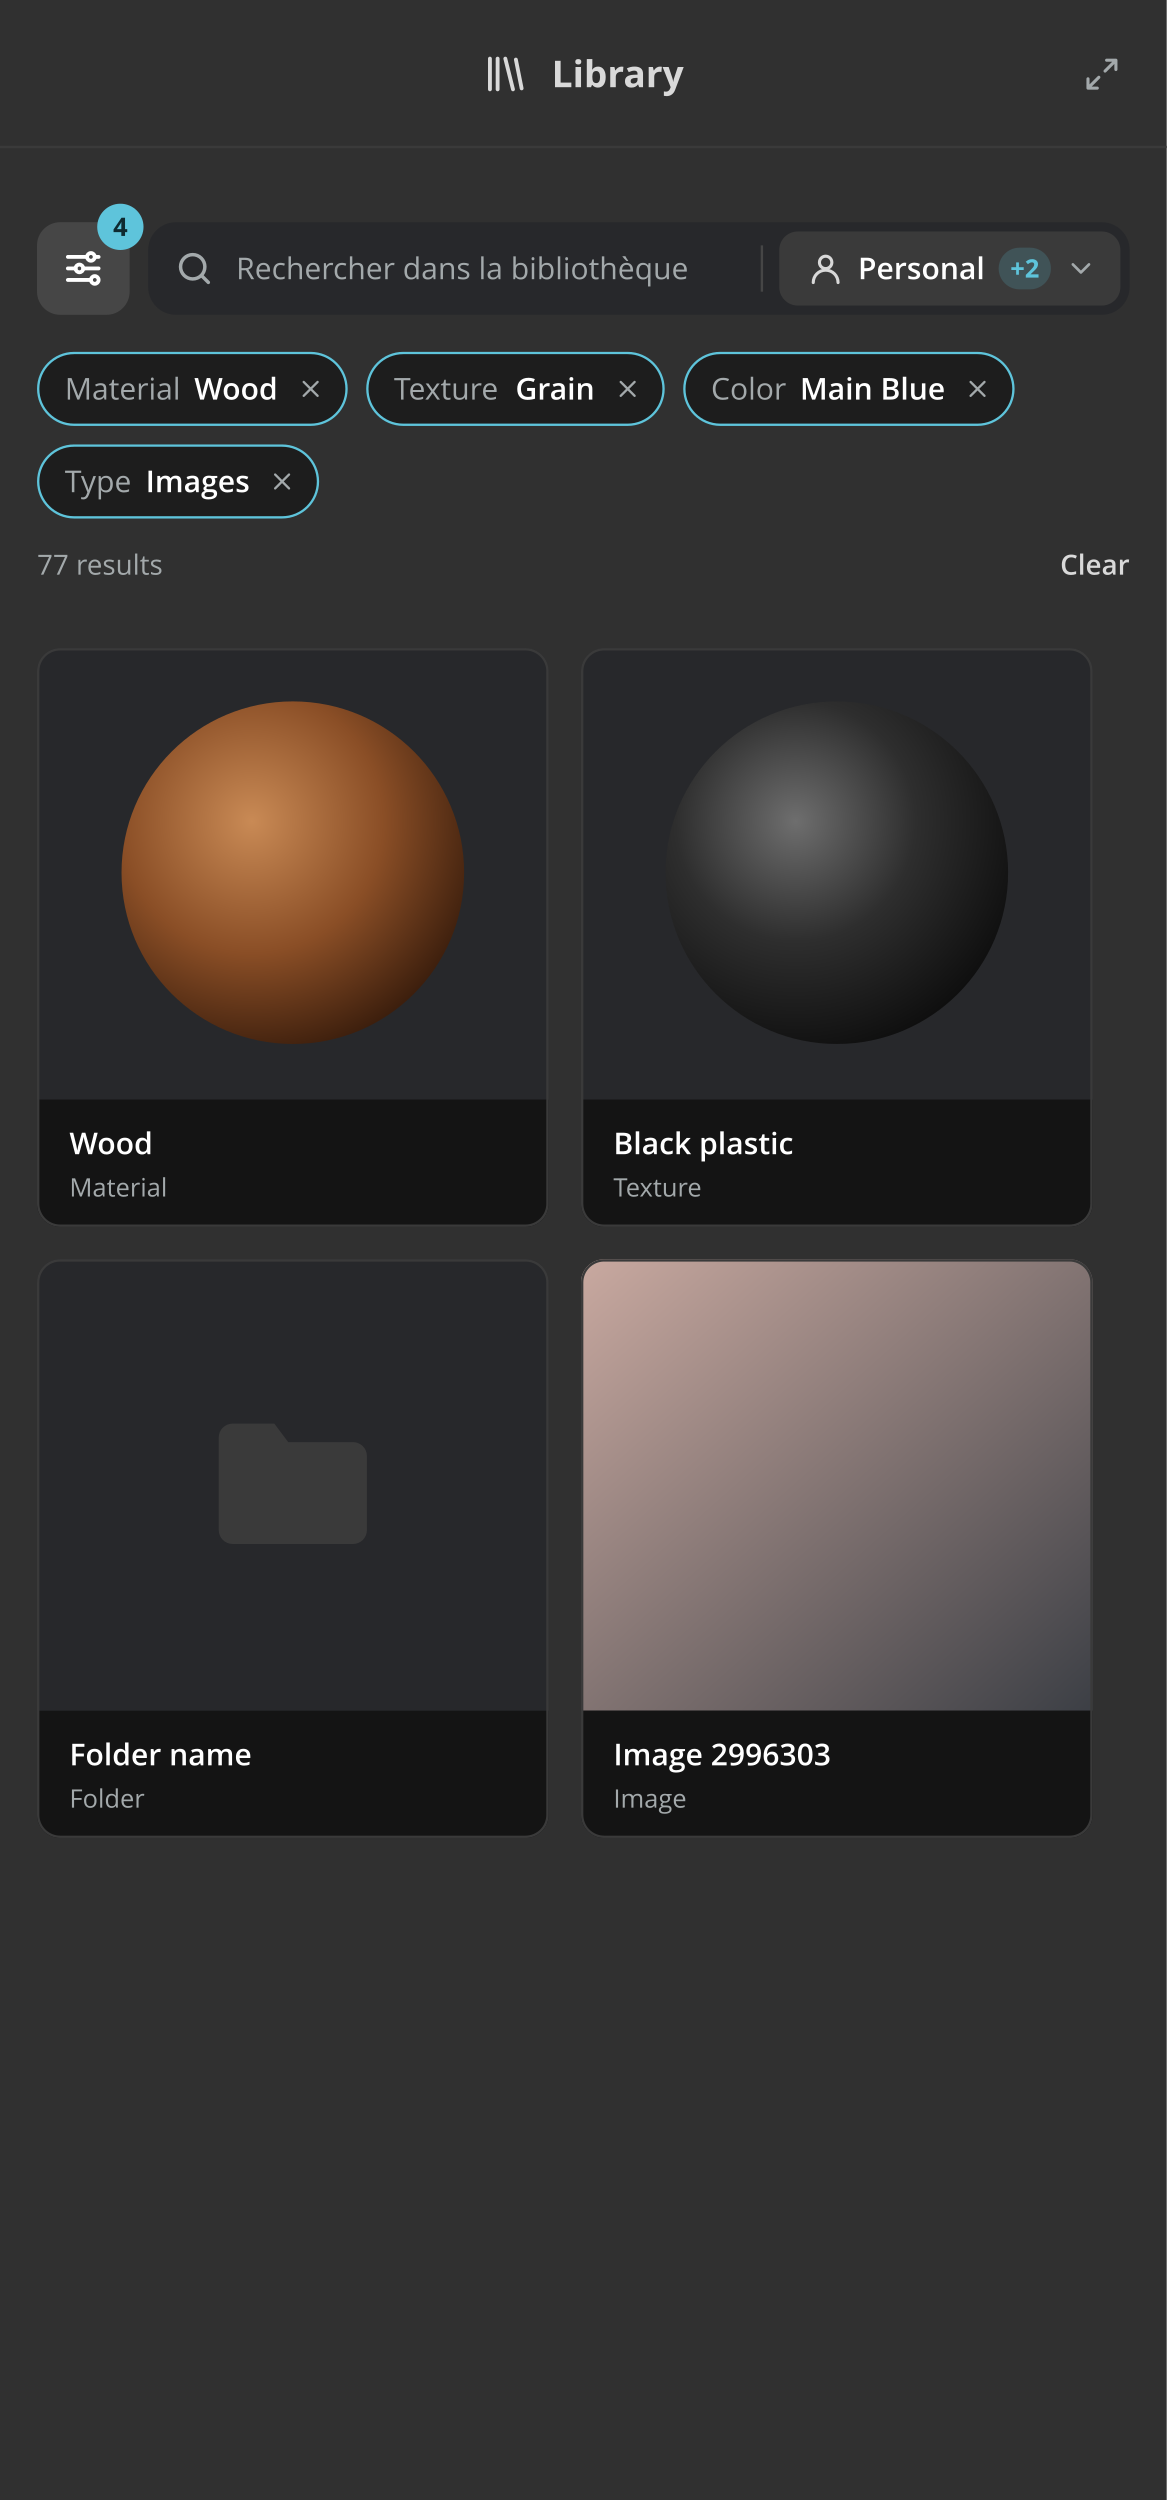
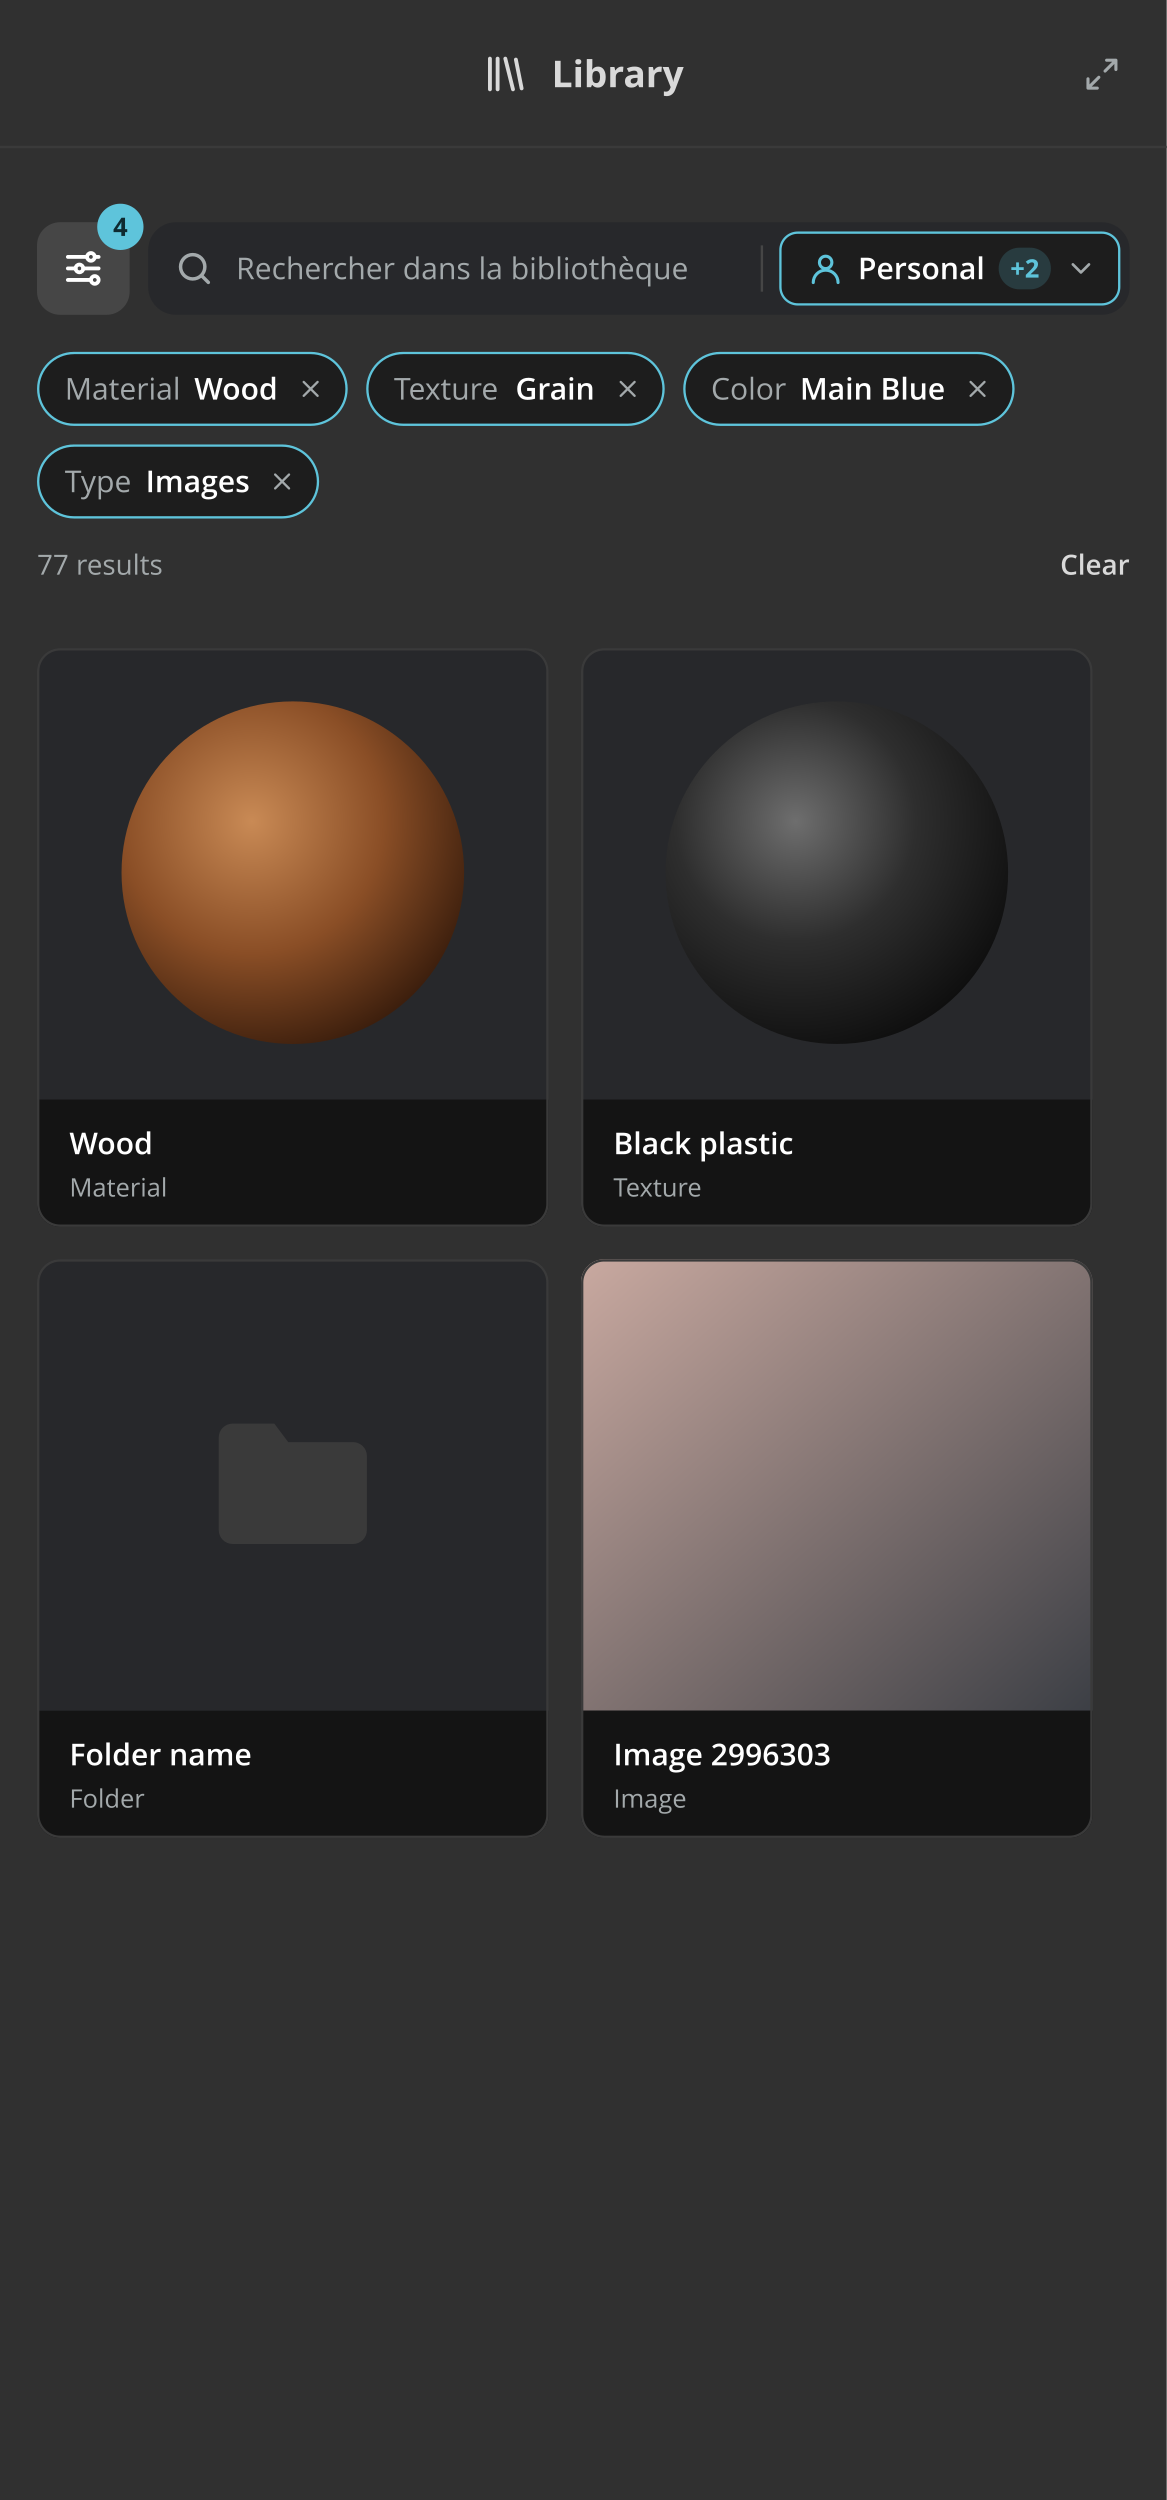
<svg xmlns="http://www.w3.org/2000/svg" width="504" height="1080" viewBox="0 0 504 1080" fill="none">
  <defs>
-     <radialGradient id="g-wood" cx="0.38" cy="0.35" r="0.7">
+     <radialGradient id="closed-g-wood" cx="0.38" cy="0.35" r="0.7">
      <stop stop-color="#C98A55" />
      <stop offset="0.55" stop-color="#8A4E26" />
      <stop offset="1" stop-color="#3A1D0C" />
    </radialGradient>
-     <radialGradient id="g-plastic" cx="0.38" cy="0.35" r="0.7">
+     <radialGradient id="closed-g-plastic" cx="0.38" cy="0.35" r="0.7">
      <stop stop-color="#6E6E6E" />
      <stop offset="0.5" stop-color="#2E2E2E" />
      <stop offset="1" stop-color="#0E0E0E" />
    </radialGradient>
-     <linearGradient id="g-image" x1="0" y1="0" x2="1" y2="1">
+     <linearGradient id="closed-g-image" x1="0" y1="0" x2="1" y2="1">
      <stop stop-color="#C9A9A0" />
      <stop offset="1" stop-color="#3C3F45" />
    </linearGradient>
-     <clipPath id="card0">
+     <clipPath id="closed-card0">
      <rect x="16" y="280" width="221" height="250" rx="10" />
    </clipPath>
-     <clipPath id="card1">
+     <clipPath id="closed-card1">
      <rect x="251" y="280" width="221" height="250" rx="10" />
    </clipPath>
-     <clipPath id="card2">
+     <clipPath id="closed-card2">
      <rect x="16" y="544" width="221" height="250" rx="10" />
    </clipPath>
-     <clipPath id="card3">
+     <clipPath id="closed-card3">
      <rect x="251" y="544" width="221" height="250" rx="10" />
    </clipPath>
  </defs>
  <g id="Library panel - closed">
    <rect id="Background" width="504" height="1080" fill="#303030" />
    <g id="Top bar">
      <rect id="Divider" y="63" width="504" height="1" fill="#3A3A3A" />
      <g id="Icon" transform="translate(208.33 22) scale(0.83)" fill="none" stroke="#D9D9D9" stroke-width="2" stroke-linecap="round" stroke-linejoin="round">
        <path d="M4 4V20M8 4V20M12 4L16 20M17.5 4.5L20.5 19.5" />
      </g>
      <text id="Title" x="238.33" y="37.68" font-family="Open Sans" font-size="16" font-weight="700" fill="#D9D9D9">Library</text>
      <g id="Expand" transform="translate(468 24) scale(0.67)" fill="none" stroke="#A3A9AB" stroke-width="2" stroke-linecap="round" stroke-linejoin="round">
        <path d="M15 3H21V9M9 21H3V15M21 3L14 10M3 21L10 14" />
      </g>
    </g>
    <g id="Search row">
      <g id="Filter button">
        <rect x="16" y="96" width="40" height="40" rx="10" fill="#464646" />
        <g id="Icon" transform="translate(26 106) scale(0.83)" fill="none" stroke="#FFFFFF" stroke-width="2" stroke-linecap="round" stroke-linejoin="round">
          <path d="M4 6H14M18 6H20M4 12H8M12 12H20M4 18H16" />
          <circle cx="16" cy="6" r="2" />
          <circle cx="10" cy="12" r="2" />
          <circle cx="18" cy="18" r="2" />
        </g>
        <g id="Active count">
          <rect x="42" y="88" width="20" height="20" rx="10" fill="#5EC4DB" />
          <text id="Value" x="52" y="101.91" font-family="Open Sans" font-size="11" font-weight="700" fill="#0E2A30" text-anchor="middle">4</text>
        </g>
      </g>
      <g id="Search field">
        <rect x="64" y="96" width="424" height="40" rx="12" fill="#27282B" />
        <g id="Search icon" transform="translate(75 107) scale(0.75)" fill="none" stroke="#A3A9AB" stroke-width="2" stroke-linecap="round" stroke-linejoin="round">
          <circle cx="11" cy="11" r="7" />
          <path d="M20 20L16.5 16.5" />
        </g>
        <text id="Placeholder" x="102" y="120.62" font-family="Open Sans" font-size="13" font-weight="400" fill="#A3A9AB">Rechercher dans la bibliothèque</text>
        <rect id="Divider" x="328.64" y="106" width="1" height="20" fill="#464646" />
-         <g id="Owner trigger">
-           <rect x="336.64" y="100" width="147.36" height="32" rx="8" fill="#3A3A3A" />
-           <g id="Icon" transform="translate(348.64 108) scale(0.67)" fill="none" stroke="#D9D9D9" stroke-width="2" stroke-linecap="round" stroke-linejoin="round">
+         <g id="Owner trigger (filtered)">
+           <rect x="337.14" y="100.5" width="146.36" height="31" rx="7.5" fill="#1D1D1D" stroke="#5EC4DB" />
+           <g id="Icon" transform="translate(348.64 108) scale(0.67)" fill="none" stroke="#5EC4DB" stroke-width="2" stroke-linecap="round" stroke-linejoin="round">
            <circle cx="12" cy="8" r="4" />
            <path d="M4 21A8 8 0 0 1 20 21" />
          </g>
          <text id="Value" x="370.64" y="120.62" font-family="Open Sans" font-size="13" font-weight="600" fill="#FFFFFF">Personal</text>
          <g id="More owners">
            <rect x="431.42" y="107" width="22.58" height="18" rx="9" fill="#5EC4DB" fill-opacity="0.18" />
            <text id="Value" x="442.71" y="119.91" font-family="Open Sans" font-size="11" font-weight="700" fill="#5EC4DB" text-anchor="middle">+2</text>
          </g>
          <g id="Chevron" transform="translate(460 109) scale(0.58)" fill="none" stroke="#A3A9AB" stroke-width="2" stroke-linecap="round" stroke-linejoin="round">
            <path d="M6 9L12 15L18 9" />
          </g>
        </g>
      </g>
    </g>
    <g id="Active filters">
      <g id="Chip / Material Wood">
        <rect x="16.5" y="152.5" width="133.2" height="31" rx="15.5" fill="#1D1D1D" stroke="#5EC4DB" />
        <text id="Group" x="28" y="172.62" font-family="Open Sans" font-size="13" font-weight="400" fill="#A3A9AB">Material</text>
        <text id="Value" x="83.95" y="172.62" font-family="Open Sans" font-size="13" font-weight="600" fill="#FFFFFF">Wood</text>
        <g id="Remove" transform="translate(128.2 162) scale(0.5)" fill="none" stroke="#A3A9AB" stroke-width="2" stroke-linecap="round" stroke-linejoin="round">
          <path d="M18 6L6 18M6 6L18 18" />
        </g>
      </g>
      <g id="Chip / Texture Grain">
        <rect x="158.7" y="152.5" width="127.95" height="31" rx="15.5" fill="#1D1D1D" stroke="#5EC4DB" />
        <text id="Group" x="170.2" y="172.62" font-family="Open Sans" font-size="13" font-weight="400" fill="#A3A9AB">Texture</text>
        <text id="Value" x="222.69" y="172.62" font-family="Open Sans" font-size="13" font-weight="600" fill="#FFFFFF">Grain</text>
        <g id="Remove" transform="translate(265.15 162) scale(0.5)" fill="none" stroke="#A3A9AB" stroke-width="2" stroke-linecap="round" stroke-linejoin="round">
          <path d="M18 6L6 18M6 6L18 18" />
        </g>
      </g>
      <g id="Chip / Color Main Blue">
        <rect x="295.65" y="152.5" width="142.15" height="31" rx="15.5" fill="#1D1D1D" stroke="#5EC4DB" />
        <text id="Group" x="307.15" y="172.62" font-family="Open Sans" font-size="13" font-weight="400" fill="#A3A9AB">Color</text>
        <text id="Value" x="345.58" y="172.62" font-family="Open Sans" font-size="13" font-weight="600" fill="#FFFFFF">Main Blue</text>
        <g id="Remove" transform="translate(416.3 162) scale(0.5)" fill="none" stroke="#A3A9AB" stroke-width="2" stroke-linecap="round" stroke-linejoin="round">
          <path d="M18 6L6 18M6 6L18 18" />
        </g>
      </g>
      <g id="Chip / Type Images">
        <rect x="16.5" y="192.5" width="120.86" height="31" rx="15.5" fill="#1D1D1D" stroke="#5EC4DB" />
        <text id="Group" x="28" y="212.62" font-family="Open Sans" font-size="13" font-weight="400" fill="#A3A9AB">Type</text>
        <text id="Value" x="62.93" y="212.62" font-family="Open Sans" font-size="13" font-weight="600" fill="#FFFFFF">Images</text>
        <g id="Remove" transform="translate(115.86 202) scale(0.5)" fill="none" stroke="#A3A9AB" stroke-width="2" stroke-linecap="round" stroke-linejoin="round">
          <path d="M18 6L6 18M6 6L18 18" />
        </g>
      </g>
      <g id="Meta">
        <text id="Result count" x="16" y="248.26" font-family="Open Sans" font-size="12" font-weight="400" fill="#A3A9AB">77 results</text>
        <text id="Clear" x="488" y="248.26" font-family="Open Sans" font-size="12" font-weight="600" fill="#D9D9D9" text-anchor="end">Clear</text>
      </g>
    </g>
    <g id="Results grid">
-       <g id="Card / Wood" clip-path="url(#card0)">
+       <g id="Card / Wood" clip-path="url(#closed-card0)">
        <rect x="16" y="280" width="221" height="250" fill="#27282B" />
-         <circle id="Thumbnail" cx="126.5" cy="377" r="74" fill="url(#g-wood)" />
+         <circle id="Thumbnail" cx="126.5" cy="377" r="74" fill="url(#closed-g-wood)" />
        <rect id="Caption" x="16" y="475" width="221" height="55" fill="#141414" />
        <text id="Title" x="30" y="498.62" font-family="Open Sans" font-size="13" font-weight="600" fill="#FFFFFF">Wood</text>
        <text id="Subtitle" x="30" y="516.91" font-family="Open Sans" font-size="11" font-weight="400" fill="#A3A9AB">Material</text>
        <rect x="16.5" y="280.5" width="220" height="249" rx="9.5" stroke="#3A3A3A" />
      </g>
-       <g id="Card / Black plastic" clip-path="url(#card1)">
+       <g id="Card / Black plastic" clip-path="url(#closed-card1)">
        <rect x="251" y="280" width="221" height="250" fill="#27282B" />
-         <circle id="Thumbnail" cx="361.5" cy="377" r="74" fill="url(#g-plastic)" />
+         <circle id="Thumbnail" cx="361.5" cy="377" r="74" fill="url(#closed-g-plastic)" />
        <rect id="Caption" x="251" y="475" width="221" height="55" fill="#141414" />
        <text id="Title" x="265" y="498.62" font-family="Open Sans" font-size="13" font-weight="600" fill="#FFFFFF">Black plastic</text>
        <text id="Subtitle" x="265" y="516.91" font-family="Open Sans" font-size="11" font-weight="400" fill="#A3A9AB">Texture</text>
        <rect x="251.5" y="280.5" width="220" height="249" rx="9.5" stroke="#3A3A3A" />
      </g>
-       <g id="Card / Folder name" clip-path="url(#card2)">
+       <g id="Card / Folder name" clip-path="url(#closed-card2)">
        <rect x="16" y="544" width="221" height="250" fill="#27282B" />
        <path id="Thumbnail" transform="translate(94.5 615)" d="M0 6A6 6 0 0 1 6 0H24L30 8H58A6 6 0 0 1 64 14V46A6 6 0 0 1 58 52H6A6 6 0 0 1 0 46Z" fill="#3A3A3A" />
        <rect id="Caption" x="16" y="739" width="221" height="55" fill="#141414" />
        <text id="Title" x="30" y="762.62" font-family="Open Sans" font-size="13" font-weight="600" fill="#FFFFFF">Folder name</text>
        <text id="Subtitle" x="30" y="780.91" font-family="Open Sans" font-size="11" font-weight="400" fill="#A3A9AB">Folder</text>
        <rect x="16.5" y="544.5" width="220" height="249" rx="9.5" stroke="#3A3A3A" />
      </g>
-       <g id="Card / Image 2996303" clip-path="url(#card3)">
+       <g id="Card / Image 2996303" clip-path="url(#closed-card3)">
        <rect x="251" y="544" width="221" height="250" fill="#27282B" />
-         <rect id="Thumbnail" x="251" y="544" width="221" height="195" fill="url(#g-image)" />
+         <rect id="Thumbnail" x="251" y="544" width="221" height="195" fill="url(#closed-g-image)" />
        <rect id="Caption" x="251" y="739" width="221" height="55" fill="#141414" />
        <text id="Title" x="265" y="762.62" font-family="Open Sans" font-size="13" font-weight="600" fill="#FFFFFF">Image 2996303</text>
        <text id="Subtitle" x="265" y="780.91" font-family="Open Sans" font-size="11" font-weight="400" fill="#A3A9AB">Image</text>
        <rect x="251.5" y="544.5" width="220" height="249" rx="9.5" stroke="#3A3A3A" />
      </g>
    </g>
  </g>
</svg>
